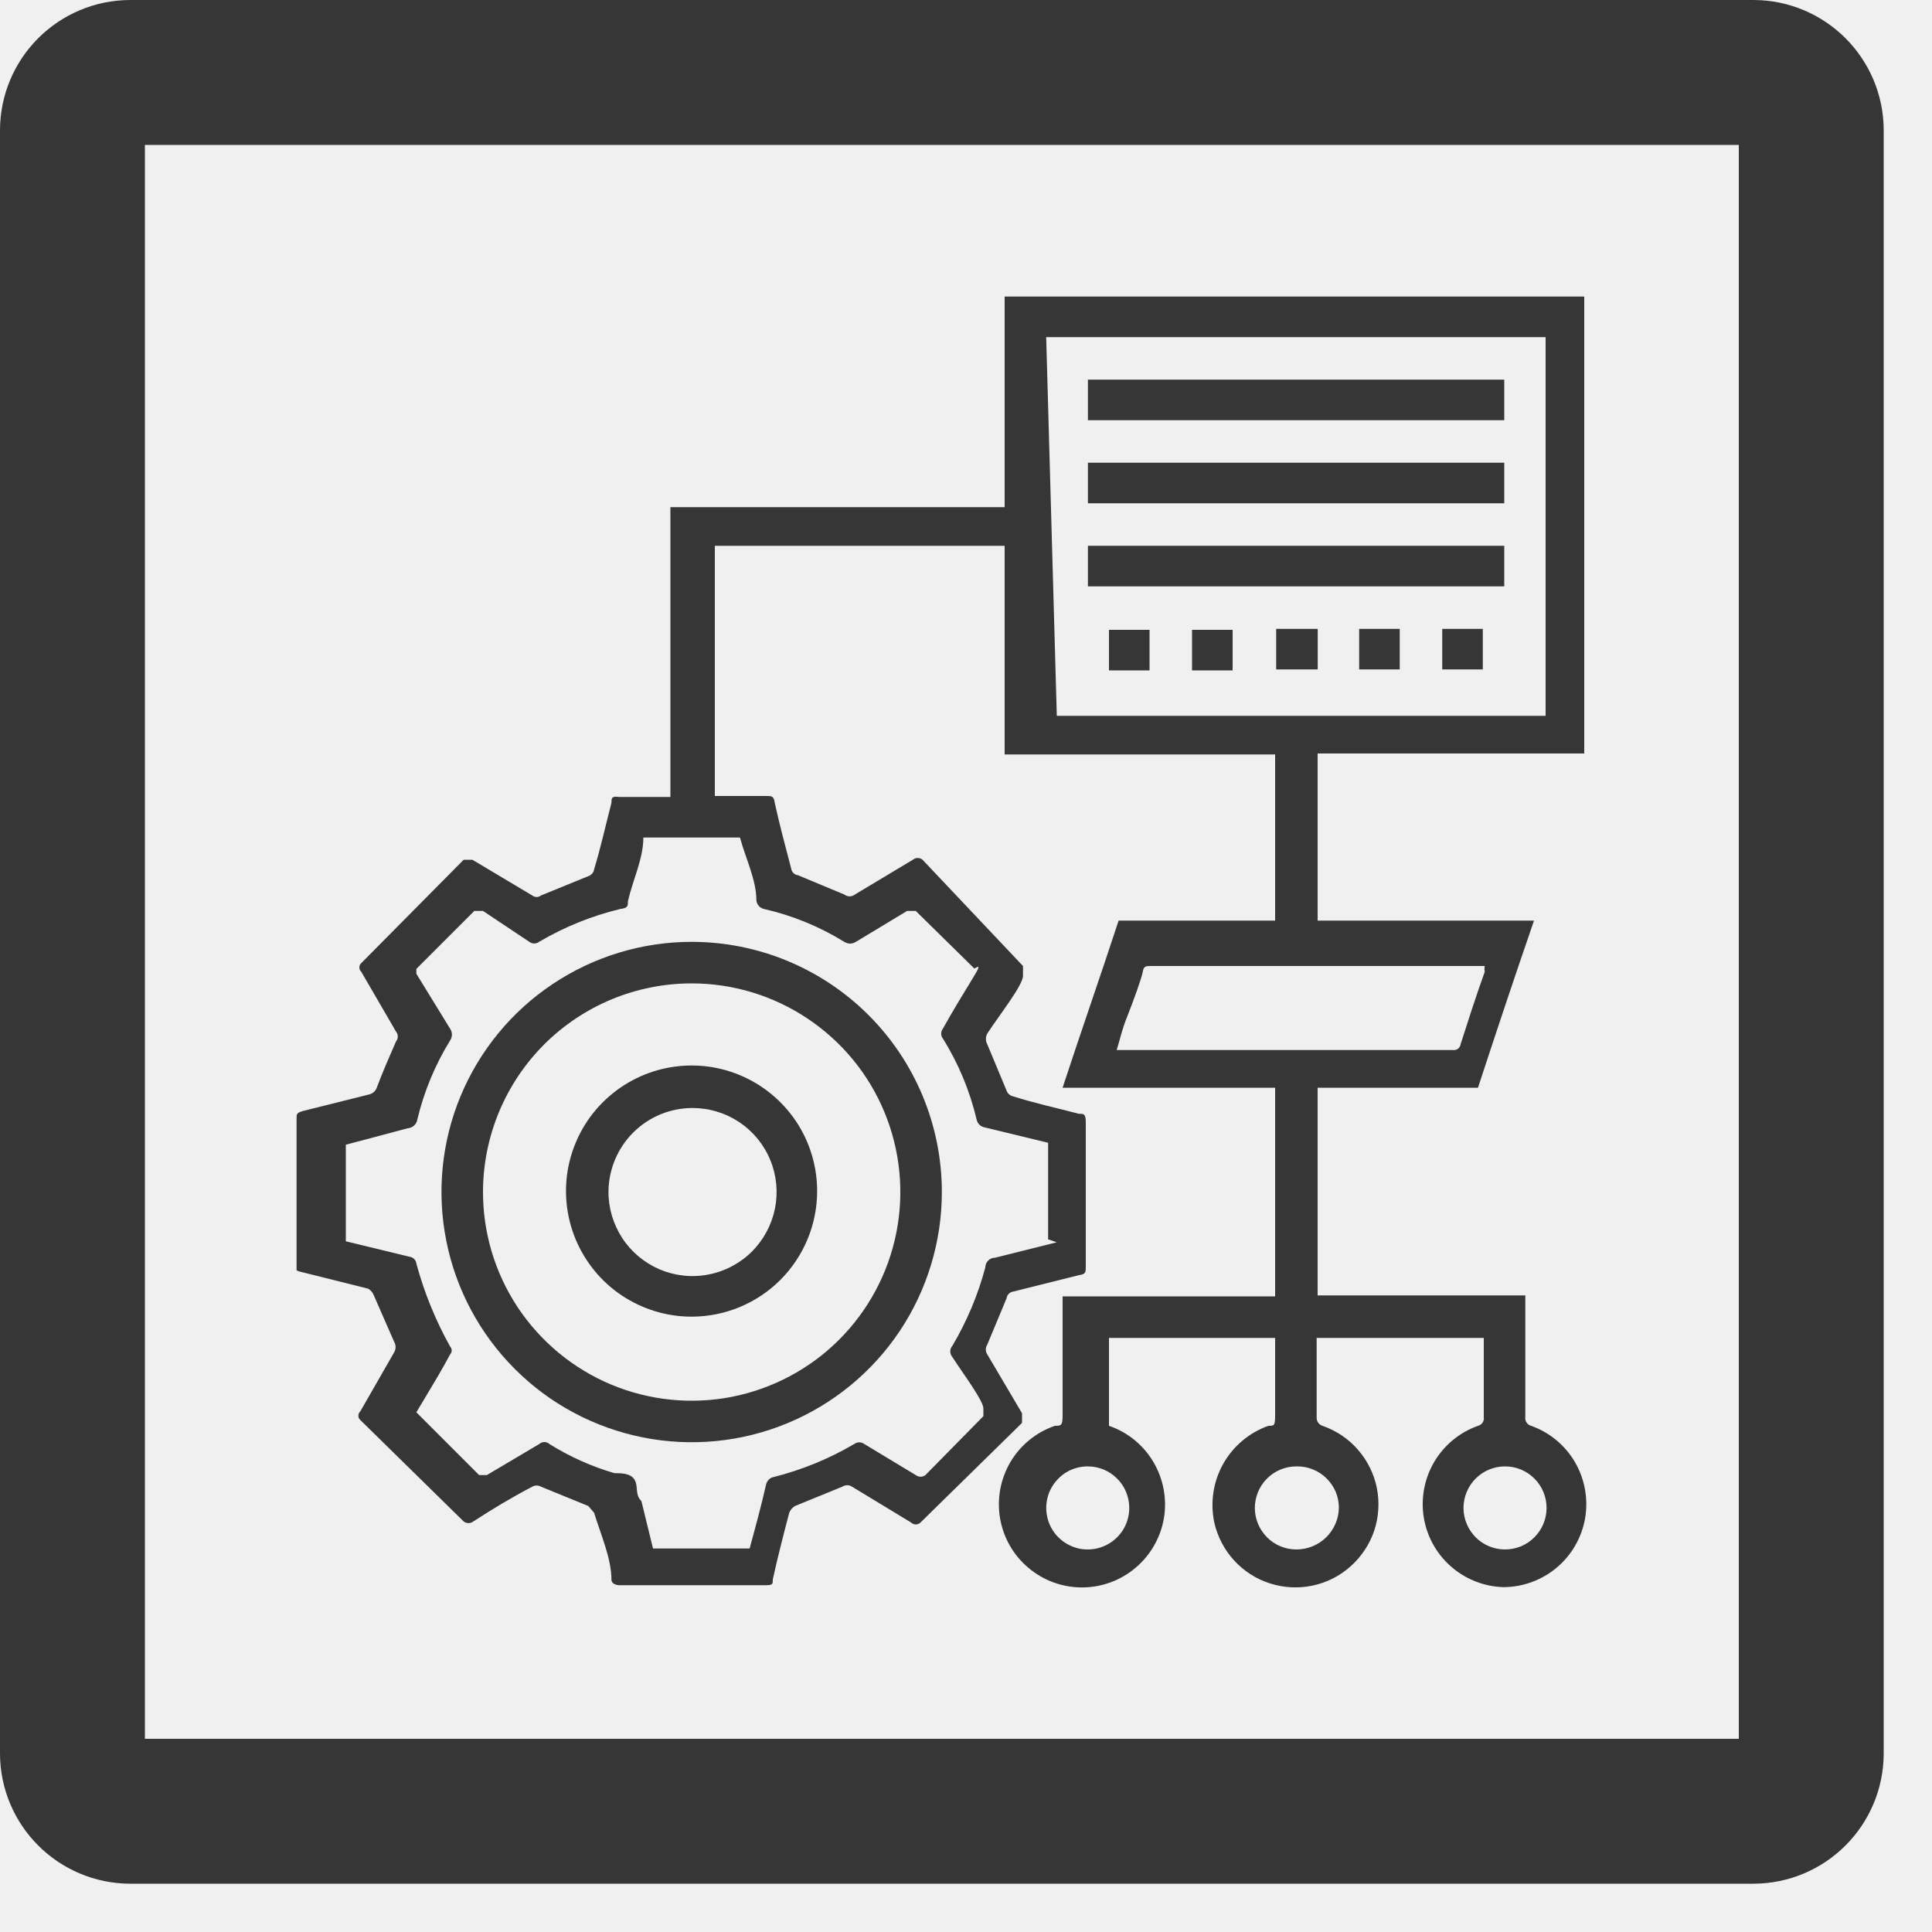
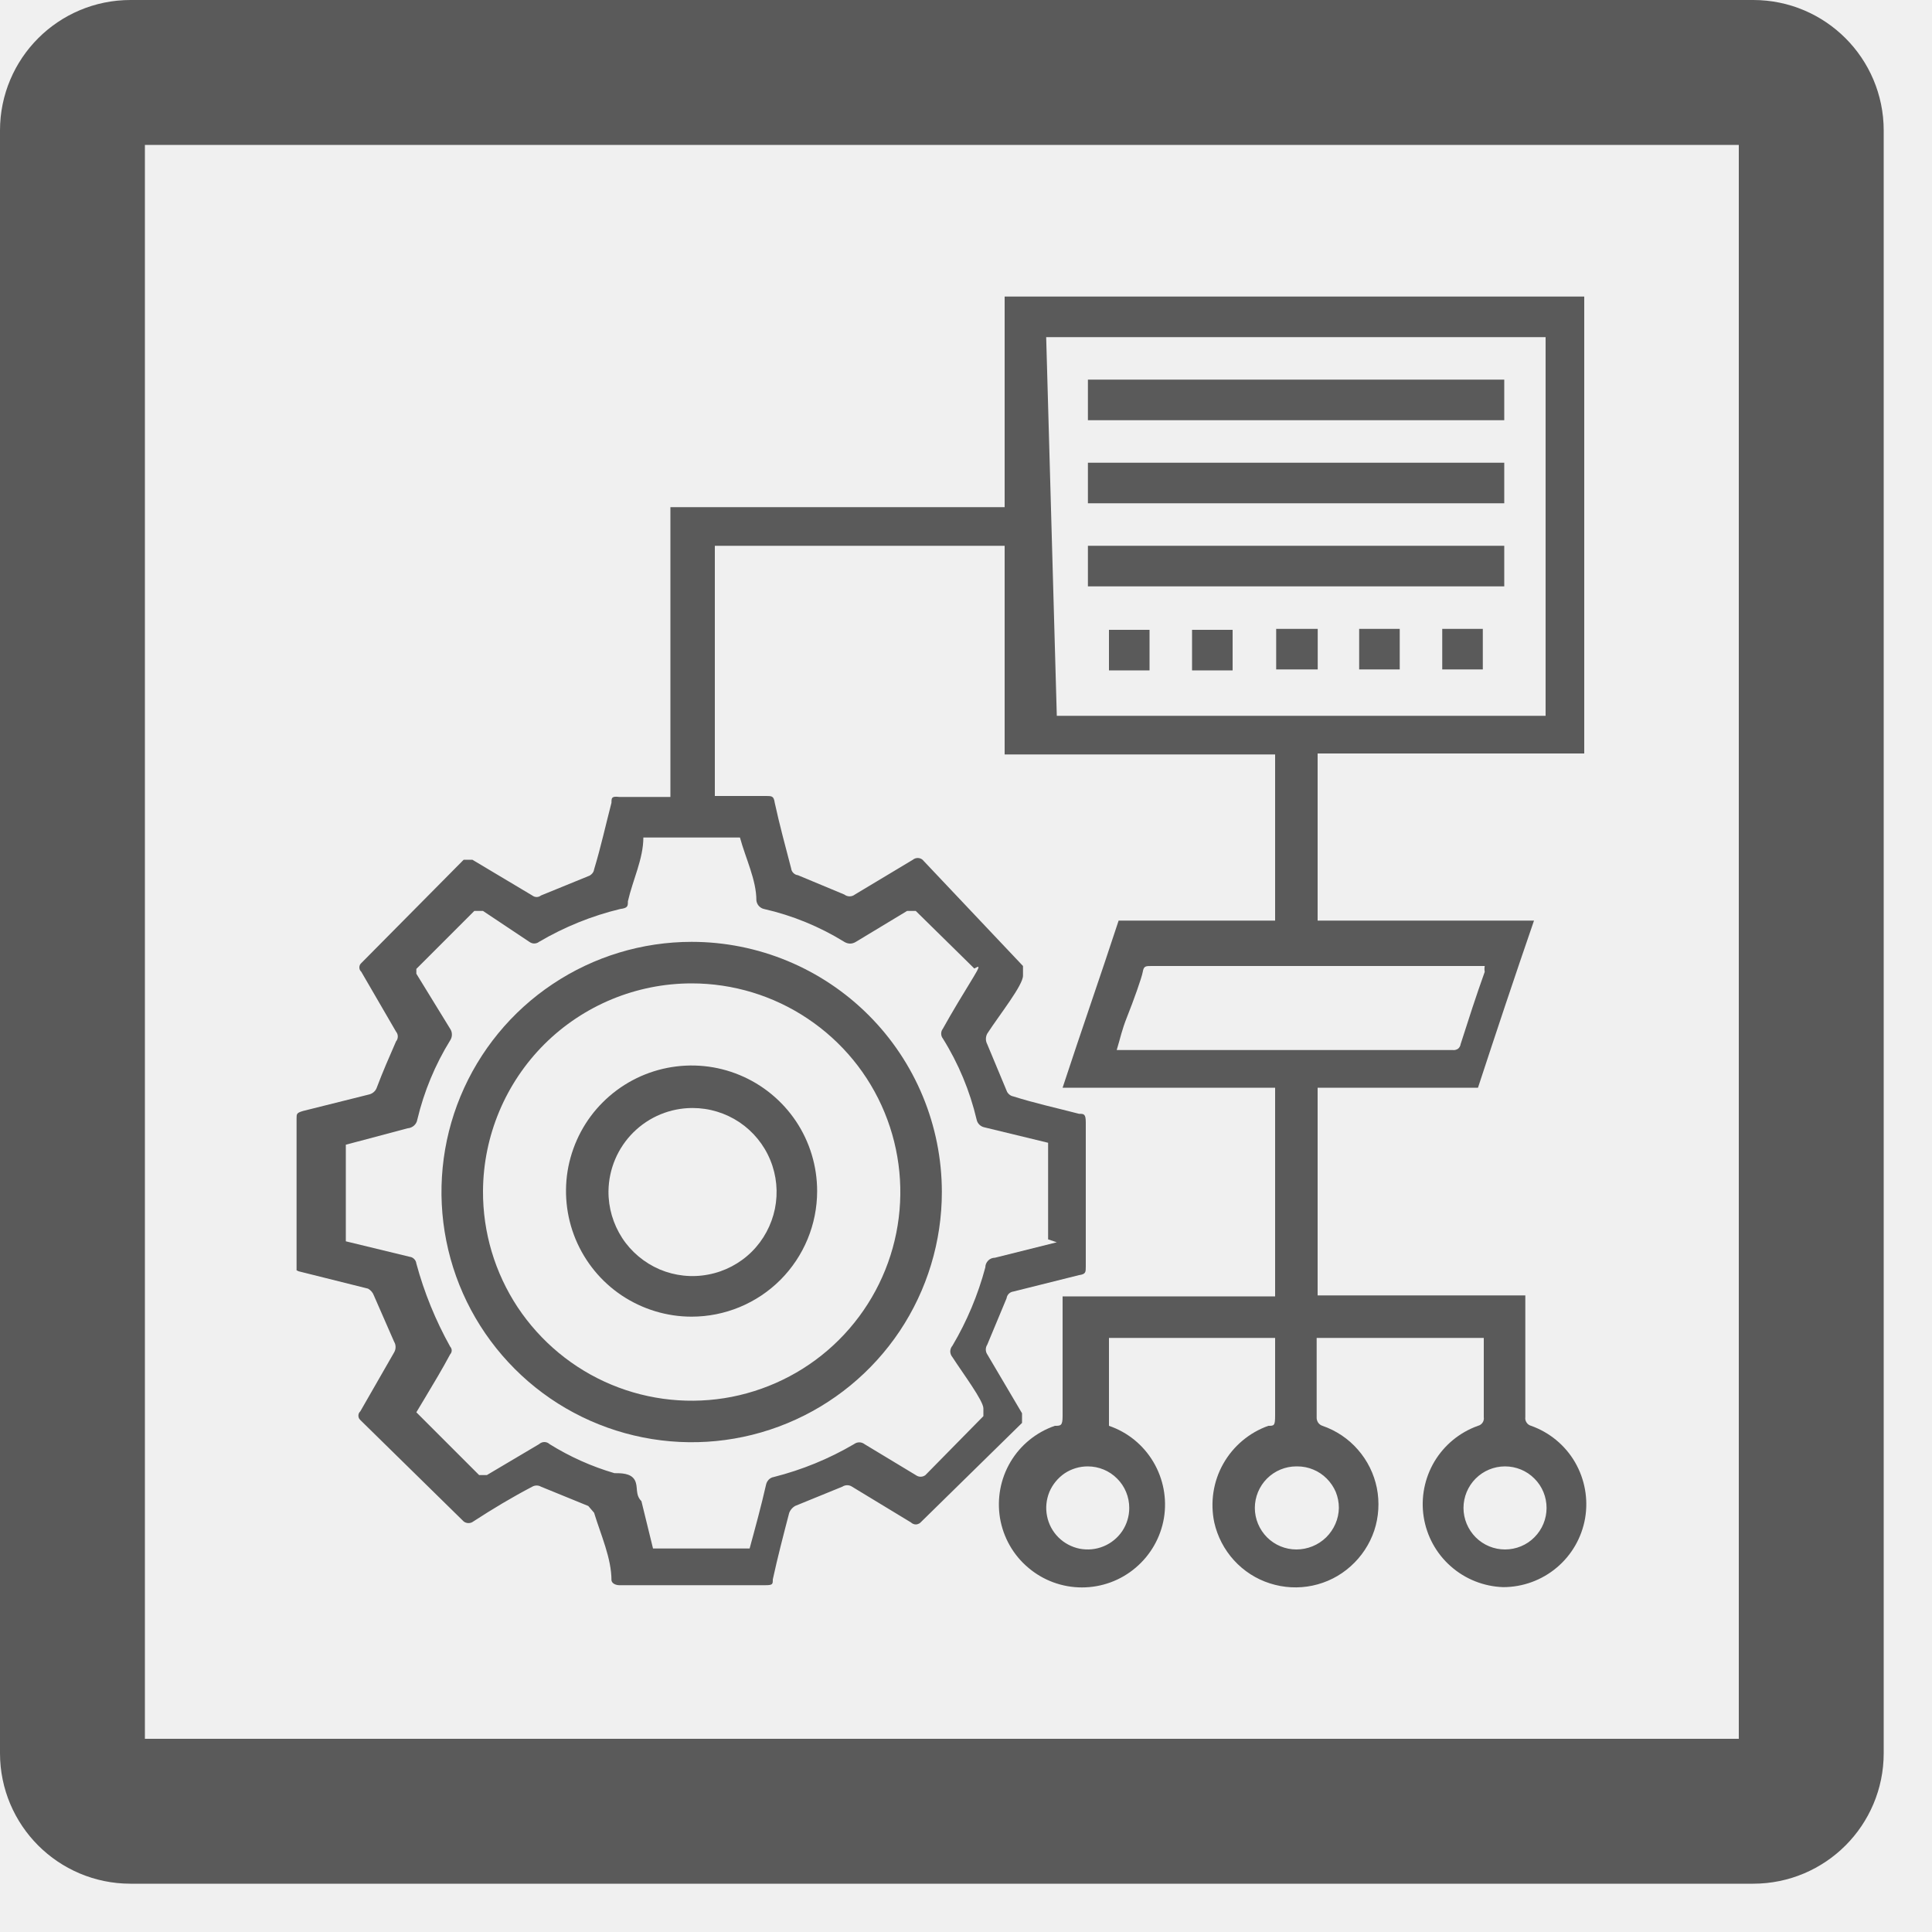
<svg xmlns="http://www.w3.org/2000/svg" width="20" height="20" viewBox="0 0 20 20" fill="none">
  <g clip-path="url(#clip0_241_318)">
-     <path d="M3.07 13.15V13.09C3.07 12.59 3.07 12.09 3.07 11.58C3.07 11.53 3.07 11.52 3.14 11.5L3.82 11.33C3.838 11.326 3.855 11.317 3.869 11.305C3.883 11.293 3.894 11.277 3.9 11.26C3.96 11.1 4.03 10.94 4.1 10.78C4.112 10.766 4.118 10.748 4.118 10.73C4.118 10.712 4.112 10.694 4.1 10.68L3.74 10.06C3.734 10.054 3.729 10.047 3.725 10.04C3.722 10.032 3.72 10.023 3.72 10.015C3.72 10.006 3.722 9.998 3.725 9.99C3.729 9.982 3.734 9.975 3.74 9.97L4.8 8.9C4.8 8.9 4.8 8.9 4.89 8.9L5.51 9.27C5.523 9.28 5.539 9.286 5.555 9.286C5.572 9.286 5.588 9.28 5.6 9.27L6.09 9.07C6.106 9.065 6.119 9.055 6.13 9.043C6.141 9.031 6.148 9.016 6.15 9C6.22 8.77 6.27 8.54 6.33 8.31C6.33 8.26 6.33 8.24 6.41 8.25H6.94V5.25H10.4V3.07H16.4V7.8H13.64V9.53H15.88C15.68 10.11 15.49 10.68 15.3 11.26H13.64V13.41H15.79V14.67C15.787 14.69 15.792 14.71 15.803 14.726C15.814 14.743 15.831 14.755 15.85 14.76C16.041 14.828 16.202 14.961 16.304 15.136C16.406 15.312 16.443 15.517 16.409 15.717C16.374 15.917 16.27 16.098 16.115 16.228C15.959 16.359 15.763 16.43 15.56 16.43C15.36 16.423 15.168 16.347 15.018 16.214C14.868 16.082 14.769 15.901 14.738 15.703C14.707 15.505 14.747 15.302 14.849 15.13C14.952 14.958 15.111 14.827 15.3 14.76C15.32 14.755 15.337 14.743 15.348 14.726C15.359 14.71 15.363 14.69 15.36 14.67V13.85H13.63V13.93C13.63 14.18 13.63 14.43 13.63 14.68C13.63 14.68 13.63 14.74 13.69 14.76C13.832 14.809 13.959 14.894 14.057 15.007C14.156 15.12 14.223 15.256 14.253 15.403C14.282 15.55 14.273 15.703 14.226 15.845C14.178 15.987 14.094 16.114 13.982 16.214C13.871 16.314 13.735 16.383 13.588 16.414C13.441 16.445 13.289 16.437 13.146 16.391C13.004 16.346 12.875 16.263 12.774 16.152C12.673 16.041 12.603 15.906 12.57 15.76C12.527 15.554 12.559 15.338 12.662 15.155C12.765 14.971 12.932 14.83 13.13 14.76C13.19 14.76 13.2 14.76 13.2 14.65V13.85H11.48V14.68C11.48 14.68 11.48 14.74 11.48 14.76C11.673 14.826 11.835 14.958 11.939 15.133C12.043 15.308 12.082 15.514 12.049 15.715C12.015 15.916 11.911 16.098 11.756 16.229C11.601 16.361 11.404 16.433 11.2 16.433C10.997 16.433 10.8 16.361 10.645 16.229C10.489 16.098 10.386 15.916 10.352 15.715C10.319 15.514 10.357 15.308 10.461 15.133C10.565 14.958 10.728 14.826 10.92 14.76C10.98 14.76 11 14.76 11 14.66C11 14.27 11 13.88 11 13.49V13.42H13.2V11.26H11C11.19 10.68 11.39 10.11 11.58 9.53H13.2V7.81H10.4V5.65H7.4V8.24H7.93C7.99 8.24 8.01 8.24 8.02 8.31C8.07 8.54 8.13 8.76 8.19 8.99C8.192 9.008 8.2 9.024 8.213 9.037C8.226 9.05 8.242 9.058 8.26 9.06L8.74 9.26C8.756 9.272 8.775 9.279 8.795 9.279C8.815 9.279 8.835 9.272 8.85 9.26L9.45 8.9C9.464 8.888 9.482 8.882 9.5 8.882C9.518 8.882 9.536 8.888 9.55 8.9L10.59 10C10.59 10 10.59 10 10.59 10.1C10.59 10.2 10.35 10.5 10.22 10.7C10.211 10.716 10.206 10.736 10.206 10.755C10.206 10.774 10.211 10.793 10.22 10.81L10.42 11.29C10.425 11.305 10.435 11.319 10.447 11.329C10.459 11.34 10.474 11.347 10.49 11.35C10.71 11.42 10.94 11.47 11.17 11.53C11.22 11.53 11.24 11.53 11.24 11.62V13.11C11.24 13.17 11.24 13.19 11.17 13.2L10.49 13.37C10.473 13.372 10.456 13.38 10.443 13.393C10.431 13.405 10.422 13.422 10.42 13.44L10.22 13.92C10.21 13.935 10.205 13.952 10.205 13.97C10.205 13.988 10.21 14.005 10.22 14.02L10.58 14.63C10.58 14.63 10.58 14.69 10.58 14.73L9.53 15.76C9.524 15.767 9.516 15.772 9.507 15.775C9.499 15.779 9.49 15.781 9.48 15.781C9.471 15.781 9.462 15.779 9.453 15.775C9.445 15.772 9.437 15.767 9.43 15.76L8.82 15.39C8.806 15.38 8.788 15.375 8.77 15.375C8.753 15.375 8.735 15.38 8.72 15.39L8.23 15.59C8.203 15.606 8.182 15.63 8.17 15.66C8.11 15.89 8.05 16.12 8 16.35C8 16.4 8 16.41 7.92 16.41H6.41C6.41 16.41 6.34 16.41 6.33 16.36C6.33 16.13 6.22 15.89 6.15 15.66C6.15 15.66 6.15 15.66 6.09 15.59L5.6 15.39C5.587 15.382 5.571 15.378 5.555 15.378C5.54 15.378 5.524 15.382 5.51 15.39C5.3 15.5 5.1 15.62 4.9 15.75C4.886 15.761 4.868 15.767 4.85 15.767C4.832 15.767 4.814 15.761 4.8 15.75L3.73 14.7C3.724 14.694 3.719 14.687 3.715 14.68C3.712 14.672 3.71 14.663 3.71 14.655C3.71 14.646 3.712 14.638 3.715 14.63C3.719 14.622 3.724 14.616 3.73 14.61L4.08 14C4.09 13.983 4.095 13.964 4.095 13.945C4.095 13.925 4.09 13.906 4.08 13.89L3.87 13.41C3.859 13.38 3.838 13.356 3.81 13.34L3.09 13.16M10.85 12.83V11.83L10.19 11.67C10.171 11.666 10.152 11.656 10.138 11.642C10.124 11.628 10.114 11.61 10.11 11.59C10.04 11.293 9.922 11.009 9.76 10.75C9.749 10.736 9.743 10.718 9.743 10.7C9.743 10.682 9.749 10.664 9.76 10.65C9.86 10.47 9.97 10.29 10.08 10.11C10.19 9.93 10.08 10.05 10.08 10.02L9.48 9.43C9.48 9.43 9.43 9.43 9.39 9.43L8.86 9.75C8.842 9.761 8.822 9.768 8.8 9.768C8.779 9.768 8.758 9.761 8.74 9.75C8.484 9.592 8.204 9.477 7.91 9.41C7.889 9.406 7.87 9.394 7.855 9.378C7.841 9.362 7.832 9.341 7.83 9.32C7.83 9.11 7.72 8.89 7.66 8.67H6.66C6.66 8.89 6.55 9.11 6.5 9.33C6.5 9.38 6.5 9.4 6.42 9.41C6.125 9.481 5.842 9.596 5.58 9.75C5.566 9.761 5.548 9.767 5.53 9.767C5.512 9.767 5.495 9.761 5.48 9.75L5 9.43C5 9.43 4.94 9.43 4.91 9.43L4.31 10.03V10.08L4.66 10.65C4.672 10.668 4.678 10.688 4.678 10.71C4.678 10.731 4.672 10.752 4.66 10.77C4.504 11.023 4.389 11.3 4.32 11.59C4.316 11.614 4.304 11.636 4.286 11.652C4.268 11.668 4.245 11.678 4.22 11.68L3.58 11.85V12.85L4.24 13.01C4.258 13.012 4.275 13.02 4.287 13.033C4.3 13.045 4.308 13.062 4.31 13.08C4.391 13.38 4.509 13.669 4.66 13.94C4.67 13.951 4.676 13.965 4.676 13.98C4.676 13.995 4.67 14.009 4.66 14.02C4.58 14.17 4.49 14.32 4.4 14.47L4.31 14.62L4.96 15.27C4.96 15.27 4.96 15.27 5.04 15.27L5.58 14.95C5.595 14.936 5.615 14.928 5.635 14.928C5.656 14.928 5.675 14.936 5.69 14.95C5.899 15.08 6.124 15.181 6.36 15.25C6.43 15.25 6.53 15.25 6.57 15.32C6.61 15.39 6.57 15.47 6.64 15.54L6.76 16.03H7.76C7.82 15.81 7.88 15.59 7.93 15.37C7.934 15.35 7.944 15.332 7.958 15.317C7.972 15.303 7.99 15.293 8.01 15.29C8.302 15.216 8.581 15.102 8.84 14.95C8.856 14.938 8.875 14.931 8.895 14.931C8.915 14.931 8.935 14.938 8.95 14.95L9.48 15.27C9.495 15.281 9.512 15.287 9.53 15.287C9.548 15.287 9.566 15.281 9.58 15.27L10.18 14.66C10.18 14.66 10.18 14.66 10.18 14.58C10.18 14.5 9.97 14.22 9.86 14.05C9.846 14.033 9.837 14.012 9.837 13.99C9.837 13.968 9.846 13.946 9.86 13.93C10.01 13.677 10.124 13.404 10.2 13.12C10.2 13.093 10.211 13.068 10.23 13.049C10.248 13.03 10.274 13.02 10.3 13.02L10.94 12.86M10.94 7.41H16V3.49H10.83L10.94 7.41ZM11.67 10.87H15.04C15.05 10.871 15.059 10.871 15.068 10.868C15.077 10.866 15.085 10.862 15.093 10.857C15.1 10.851 15.107 10.844 15.111 10.836C15.116 10.828 15.119 10.819 15.12 10.81C15.2 10.56 15.28 10.31 15.37 10.06C15.366 10.04 15.366 10.02 15.37 10H11.92C11.86 10 11.84 10 11.83 10.06C11.82 10.12 11.73 10.37 11.67 10.52C11.61 10.67 11.6 10.74 11.56 10.87M11.26 15.18C11.175 15.18 11.092 15.205 11.021 15.252C10.951 15.3 10.896 15.367 10.863 15.445C10.831 15.524 10.822 15.61 10.839 15.694C10.855 15.777 10.896 15.854 10.956 15.914C11.016 15.974 11.093 16.015 11.176 16.032C11.26 16.048 11.346 16.04 11.425 16.007C11.503 15.975 11.571 15.919 11.618 15.849C11.665 15.778 11.69 15.695 11.69 15.61C11.69 15.496 11.645 15.386 11.564 15.306C11.484 15.225 11.374 15.18 11.26 15.18ZM13.42 15.18C13.306 15.18 13.197 15.225 13.116 15.306C13.036 15.386 12.99 15.496 12.99 15.61C12.99 15.724 13.036 15.833 13.116 15.914C13.197 15.995 13.306 16.04 13.42 16.04C13.535 16.04 13.646 15.995 13.728 15.915C13.81 15.834 13.858 15.725 13.86 15.61C13.86 15.553 13.849 15.497 13.828 15.445C13.806 15.393 13.774 15.346 13.734 15.306C13.694 15.266 13.647 15.234 13.595 15.213C13.543 15.191 13.487 15.18 13.43 15.18M15.58 16.04C15.694 16.04 15.804 15.995 15.884 15.914C15.965 15.833 16.01 15.724 16.01 15.61C16.01 15.496 15.965 15.386 15.884 15.306C15.804 15.225 15.694 15.18 15.58 15.18C15.466 15.18 15.357 15.225 15.276 15.306C15.196 15.386 15.15 15.496 15.15 15.61C15.15 15.724 15.196 15.833 15.276 15.914C15.357 15.995 15.466 16.04 15.58 16.04Z" fill="#363636" />
-     <path d="M9.75 12.34C9.75 12.852 9.598 13.353 9.314 13.779C9.029 14.205 8.625 14.537 8.151 14.733C7.678 14.929 7.157 14.98 6.655 14.88C6.153 14.78 5.691 14.534 5.329 14.171C4.967 13.809 4.72 13.348 4.62 12.845C4.52 12.343 4.571 11.822 4.767 11.349C4.963 10.876 5.295 10.471 5.721 10.187C6.147 9.902 6.648 9.75 7.16 9.75C7.847 9.75 8.506 10.023 8.992 10.509C9.477 10.994 9.75 11.653 9.75 12.34ZM5 12.33C4.998 12.758 5.123 13.176 5.359 13.533C5.596 13.889 5.932 14.168 6.327 14.333C6.721 14.498 7.156 14.542 7.576 14.46C7.995 14.377 8.381 14.173 8.684 13.871C8.987 13.569 9.194 13.184 9.278 12.765C9.362 12.346 9.32 11.911 9.157 11.516C8.994 11.12 8.717 10.783 8.361 10.545C8.006 10.307 7.588 10.18 7.16 10.18C6.589 10.18 6.041 10.406 5.636 10.809C5.232 11.212 5.003 11.759 5 12.33Z" fill="#363636" />
-     <path d="M15.572 3.93H11.262V4.35H15.572V3.93Z" fill="#363636" />
-     <path d="M15.572 4.79H11.262V5.21H15.572V4.79Z" fill="#363636" />
-     <path d="M15.572 5.65H11.262V6.07H15.572V5.65Z" fill="#363636" />
-     <path d="M11.9 6.52H11.48V6.94H11.9V6.52Z" fill="#363636" />
-     <path d="M12.76 6.52H12.34V6.94H12.76V6.52Z" fill="#363636" />
-     <path d="M13.641 6.51H13.211V6.93H13.641V6.51Z" fill="#363636" />
-     <path d="M14.49 6.51H14.07V6.93H14.49V6.51Z" fill="#363636" />
-     <path d="M15.35 6.51H14.93V6.93H15.35V6.51Z" fill="#363636" />
-     <path d="M7.159 13.63C6.902 13.63 6.651 13.553 6.437 13.411C6.223 13.268 6.057 13.065 5.958 12.827C5.86 12.59 5.834 12.328 5.884 12.076C5.935 11.824 6.058 11.592 6.24 11.411C6.422 11.229 6.654 11.105 6.906 11.055C7.158 11.005 7.419 11.03 7.657 11.129C7.894 11.227 8.097 11.394 8.24 11.607C8.383 11.821 8.459 12.073 8.459 12.33C8.459 12.675 8.322 13.005 8.079 13.249C7.835 13.493 7.504 13.63 7.159 13.63ZM6.299 12.33C6.297 12.502 6.347 12.671 6.441 12.816C6.535 12.96 6.671 13.073 6.829 13.141C6.988 13.208 7.163 13.227 7.333 13.194C7.502 13.162 7.658 13.08 7.781 12.959C7.904 12.837 7.987 12.682 8.022 12.513C8.056 12.344 8.04 12.169 7.974 12.009C7.909 11.85 7.797 11.713 7.654 11.617C7.51 11.521 7.342 11.47 7.169 11.47C6.94 11.47 6.721 11.56 6.558 11.721C6.395 11.882 6.302 12.101 6.299 12.33Z" fill="#363636" />
-     <path d="M18.15 0.75H1.35C1.019 0.75 0.75 1.019 0.75 1.35V18.15C0.75 18.481 1.019 18.75 1.35 18.75H18.15C18.481 18.75 18.75 18.481 18.75 18.15V1.35C18.75 1.019 18.481 0.75 18.15 0.75Z" stroke="#363636" stroke-width="1.5" />
+     <path d="M3.07 13.15V13.09C3.07 12.59 3.07 12.09 3.07 11.58C3.07 11.53 3.07 11.52 3.14 11.5L3.82 11.33C3.838 11.326 3.855 11.317 3.869 11.305C3.883 11.293 3.894 11.277 3.9 11.26C3.96 11.1 4.03 10.94 4.1 10.78C4.112 10.766 4.118 10.748 4.118 10.73C4.118 10.712 4.112 10.694 4.1 10.68L3.74 10.06C3.734 10.054 3.729 10.047 3.725 10.04C3.722 10.032 3.72 10.023 3.72 10.015C3.72 10.006 3.722 9.998 3.725 9.99C3.729 9.982 3.734 9.975 3.74 9.97L4.8 8.9C4.8 8.9 4.8 8.9 4.89 8.9L5.51 9.27C5.523 9.28 5.539 9.286 5.555 9.286C5.572 9.286 5.588 9.28 5.6 9.27L6.09 9.07C6.106 9.065 6.119 9.055 6.13 9.043C6.141 9.031 6.148 9.016 6.15 9C6.22 8.77 6.27 8.54 6.33 8.31C6.33 8.26 6.33 8.24 6.41 8.25H6.94V5.25H10.4V3.07H16.4V7.8H13.64V9.53H15.88C15.68 10.11 15.49 10.68 15.3 11.26H13.64V13.41H15.79V14.67C15.787 14.69 15.792 14.71 15.803 14.726C15.814 14.743 15.831 14.755 15.85 14.76C16.041 14.828 16.202 14.961 16.304 15.136C16.406 15.312 16.443 15.517 16.409 15.717C16.374 15.917 16.27 16.098 16.115 16.228C15.959 16.359 15.763 16.43 15.56 16.43C15.36 16.423 15.168 16.347 15.018 16.214C14.868 16.082 14.769 15.901 14.738 15.703C14.707 15.505 14.747 15.302 14.849 15.13C14.952 14.958 15.111 14.827 15.3 14.76C15.32 14.755 15.337 14.743 15.348 14.726C15.359 14.71 15.363 14.69 15.36 14.67V13.85H13.63V13.93C13.63 14.18 13.63 14.43 13.63 14.68C13.63 14.68 13.63 14.74 13.69 14.76C13.832 14.809 13.959 14.894 14.057 15.007C14.156 15.12 14.223 15.256 14.253 15.403C14.282 15.55 14.273 15.703 14.226 15.845C14.178 15.987 14.094 16.114 13.982 16.214C13.871 16.314 13.735 16.383 13.588 16.414C13.441 16.445 13.289 16.437 13.146 16.391C13.004 16.346 12.875 16.263 12.774 16.152C12.673 16.041 12.603 15.906 12.57 15.76C12.527 15.554 12.559 15.338 12.662 15.155C12.765 14.971 12.932 14.83 13.13 14.76C13.19 14.76 13.2 14.76 13.2 14.65V13.85H11.48V14.68C11.48 14.68 11.48 14.74 11.48 14.76C11.673 14.826 11.835 14.958 11.939 15.133C12.043 15.308 12.082 15.514 12.049 15.715C12.015 15.916 11.911 16.098 11.756 16.229C11.601 16.361 11.404 16.433 11.2 16.433C10.997 16.433 10.8 16.361 10.645 16.229C10.489 16.098 10.386 15.916 10.352 15.715C10.319 15.514 10.357 15.308 10.461 15.133C10.565 14.958 10.728 14.826 10.92 14.76C10.98 14.76 11 14.76 11 14.66C11 14.27 11 13.88 11 13.49V13.42H13.2V11.26H11C11.19 10.68 11.39 10.11 11.58 9.53H13.2V7.81H10.4V5.65H7.4V8.24H7.93C7.99 8.24 8.01 8.24 8.02 8.31C8.07 8.54 8.13 8.76 8.19 8.99C8.192 9.008 8.2 9.024 8.213 9.037C8.226 9.05 8.242 9.058 8.26 9.06L8.74 9.26C8.756 9.272 8.775 9.279 8.795 9.279C8.815 9.279 8.835 9.272 8.85 9.26L9.45 8.9C9.464 8.888 9.482 8.882 9.5 8.882C9.518 8.882 9.536 8.888 9.55 8.9L10.59 10C10.59 10 10.59 10 10.59 10.1C10.59 10.2 10.35 10.5 10.22 10.7C10.211 10.716 10.206 10.736 10.206 10.755C10.206 10.774 10.211 10.793 10.22 10.81L10.42 11.29C10.425 11.305 10.435 11.319 10.447 11.329C10.459 11.34 10.474 11.347 10.49 11.35C10.71 11.42 10.94 11.47 11.17 11.53C11.22 11.53 11.24 11.53 11.24 11.62V13.11C11.24 13.17 11.24 13.19 11.17 13.2L10.49 13.37C10.473 13.372 10.456 13.38 10.443 13.393C10.431 13.405 10.422 13.422 10.42 13.44L10.22 13.92C10.21 13.935 10.205 13.952 10.205 13.97C10.205 13.988 10.21 14.005 10.22 14.02L10.58 14.63C10.58 14.63 10.58 14.69 10.58 14.73L9.53 15.76C9.524 15.767 9.516 15.772 9.507 15.775C9.499 15.779 9.49 15.781 9.48 15.781C9.471 15.781 9.462 15.779 9.453 15.775C9.445 15.772 9.437 15.767 9.43 15.76L8.82 15.39C8.806 15.38 8.788 15.375 8.77 15.375C8.753 15.375 8.735 15.38 8.72 15.39L8.23 15.59C8.203 15.606 8.182 15.63 8.17 15.66C8.11 15.89 8.05 16.12 8 16.35C8 16.4 8 16.41 7.92 16.41H6.41C6.41 16.41 6.34 16.41 6.33 16.36C6.33 16.13 6.22 15.89 6.15 15.66C6.15 15.66 6.15 15.66 6.09 15.59L5.6 15.39C5.587 15.382 5.571 15.378 5.555 15.378C5.54 15.378 5.524 15.382 5.51 15.39C5.3 15.5 5.1 15.62 4.9 15.75C4.886 15.761 4.868 15.767 4.85 15.767C4.832 15.767 4.814 15.761 4.8 15.75L3.73 14.7C3.724 14.694 3.719 14.687 3.715 14.68C3.712 14.672 3.71 14.663 3.71 14.655C3.71 14.646 3.712 14.638 3.715 14.63C3.719 14.622 3.724 14.616 3.73 14.61L4.08 14C4.09 13.983 4.095 13.964 4.095 13.945C4.095 13.925 4.09 13.906 4.08 13.89L3.87 13.41C3.859 13.38 3.838 13.356 3.81 13.34L3.09 13.16M10.85 12.83V11.83L10.19 11.67C10.171 11.666 10.152 11.656 10.138 11.642C10.124 11.628 10.114 11.61 10.11 11.59C10.04 11.293 9.922 11.009 9.76 10.75C9.749 10.736 9.743 10.718 9.743 10.7C9.743 10.682 9.749 10.664 9.76 10.65C9.86 10.47 9.97 10.29 10.08 10.11C10.19 9.93 10.08 10.05 10.08 10.02L9.48 9.43C9.48 9.43 9.43 9.43 9.39 9.43L8.86 9.75C8.842 9.761 8.822 9.768 8.8 9.768C8.779 9.768 8.758 9.761 8.74 9.75C8.484 9.592 8.204 9.477 7.91 9.41C7.889 9.406 7.87 9.394 7.855 9.378C7.841 9.362 7.832 9.341 7.83 9.32C7.83 9.11 7.72 8.89 7.66 8.67H6.66C6.66 8.89 6.55 9.11 6.5 9.33C6.5 9.38 6.5 9.4 6.42 9.41C6.125 9.481 5.842 9.596 5.58 9.75C5.566 9.761 5.548 9.767 5.53 9.767C5.512 9.767 5.495 9.761 5.48 9.75L5 9.43C5 9.43 4.94 9.43 4.91 9.43L4.31 10.03V10.08L4.66 10.65C4.672 10.668 4.678 10.688 4.678 10.71C4.678 10.731 4.672 10.752 4.66 10.77C4.504 11.023 4.389 11.3 4.32 11.59C4.316 11.614 4.304 11.636 4.286 11.652C4.268 11.668 4.245 11.678 4.22 11.68L3.58 11.85V12.85L4.24 13.01C4.258 13.012 4.275 13.02 4.287 13.033C4.3 13.045 4.308 13.062 4.31 13.08C4.391 13.38 4.509 13.669 4.66 13.94C4.67 13.951 4.676 13.965 4.676 13.98C4.676 13.995 4.67 14.009 4.66 14.02C4.58 14.17 4.49 14.32 4.4 14.47L4.31 14.62L4.96 15.27C4.96 15.27 4.96 15.27 5.04 15.27L5.58 14.95C5.595 14.936 5.615 14.928 5.635 14.928C5.656 14.928 5.675 14.936 5.69 14.95C5.899 15.08 6.124 15.181 6.36 15.25C6.43 15.25 6.53 15.25 6.57 15.32C6.61 15.39 6.57 15.47 6.64 15.54L6.76 16.03H7.76C7.82 15.81 7.88 15.59 7.93 15.37C7.934 15.35 7.944 15.332 7.958 15.317C7.972 15.303 7.99 15.293 8.01 15.29C8.302 15.216 8.581 15.102 8.84 14.95C8.856 14.938 8.875 14.931 8.895 14.931C8.915 14.931 8.935 14.938 8.95 14.95L9.48 15.27C9.495 15.281 9.512 15.287 9.53 15.287C9.548 15.287 9.566 15.281 9.58 15.27L10.18 14.66C10.18 14.66 10.18 14.66 10.18 14.58C10.18 14.5 9.97 14.22 9.86 14.05C9.846 14.033 9.837 14.012 9.837 13.99C9.837 13.968 9.846 13.946 9.86 13.93C10.01 13.677 10.124 13.404 10.2 13.12C10.2 13.093 10.211 13.068 10.23 13.049C10.248 13.03 10.274 13.02 10.3 13.02L10.94 12.86M10.94 7.41H16V3.49H10.83L10.94 7.41ZM11.67 10.87H15.04C15.05 10.871 15.059 10.871 15.068 10.868C15.077 10.866 15.085 10.862 15.093 10.857C15.1 10.851 15.107 10.844 15.111 10.836C15.116 10.828 15.119 10.819 15.12 10.81C15.2 10.56 15.28 10.31 15.37 10.06C15.366 10.04 15.366 10.02 15.37 10H11.92C11.86 10 11.84 10 11.83 10.06C11.82 10.12 11.73 10.37 11.67 10.52C11.61 10.67 11.6 10.74 11.56 10.87M11.26 15.18C11.175 15.18 11.092 15.205 11.021 15.252C10.951 15.3 10.896 15.367 10.863 15.445C10.831 15.524 10.822 15.61 10.839 15.694C10.855 15.777 10.896 15.854 10.956 15.914C11.016 15.974 11.093 16.015 11.176 16.032C11.26 16.048 11.346 16.04 11.425 16.007C11.503 15.975 11.571 15.919 11.618 15.849C11.665 15.778 11.69 15.695 11.69 15.61C11.69 15.496 11.645 15.386 11.564 15.306C11.484 15.225 11.374 15.18 11.26 15.18ZM13.42 15.18C13.306 15.18 13.197 15.225 13.116 15.306C13.036 15.386 12.99 15.496 12.99 15.61C12.99 15.724 13.036 15.833 13.116 15.914C13.197 15.995 13.306 16.04 13.42 16.04C13.535 16.04 13.646 15.995 13.728 15.915C13.81 15.834 13.858 15.725 13.86 15.61C13.86 15.553 13.849 15.497 13.828 15.445C13.806 15.393 13.774 15.346 13.734 15.306C13.694 15.266 13.647 15.234 13.595 15.213C13.543 15.191 13.487 15.18 13.43 15.18M15.58 16.04C15.694 16.04 15.804 15.995 15.884 15.914C15.965 15.833 16.01 15.724 16.01 15.61C16.01 15.496 15.965 15.386 15.884 15.306C15.804 15.225 15.694 15.18 15.58 15.18C15.466 15.18 15.357 15.225 15.276 15.306C15.196 15.386 15.15 15.496 15.15 15.61C15.15 15.724 15.196 15.833 15.276 15.914C15.357 15.995 15.466 16.04 15.58 16.04Z" fill="#5A5A5A" />
+     <path d="M9.75 12.34C9.75 12.852 9.598 13.353 9.314 13.779C9.029 14.205 8.625 14.537 8.151 14.733C7.678 14.929 7.157 14.98 6.655 14.88C6.153 14.78 5.691 14.534 5.329 14.171C4.967 13.809 4.72 13.348 4.62 12.845C4.52 12.343 4.571 11.822 4.767 11.349C4.963 10.876 5.295 10.471 5.721 10.187C6.147 9.902 6.648 9.75 7.16 9.75C7.847 9.75 8.506 10.023 8.992 10.509C9.477 10.994 9.75 11.653 9.75 12.34ZM5 12.33C4.998 12.758 5.123 13.176 5.359 13.533C5.596 13.889 5.932 14.168 6.327 14.333C6.721 14.498 7.156 14.542 7.576 14.46C7.995 14.377 8.381 14.173 8.684 13.871C8.987 13.569 9.194 13.184 9.278 12.765C9.362 12.346 9.32 11.911 9.157 11.516C8.994 11.12 8.717 10.783 8.361 10.545C8.006 10.307 7.588 10.18 7.16 10.18C6.589 10.18 6.041 10.406 5.636 10.809C5.232 11.212 5.003 11.759 5 12.33Z" fill="#5A5A5A" />
+     <path d="M15.572 3.93H11.262V4.35H15.572V3.93Z" fill="#5A5A5A" />
+     <path d="M15.572 4.79H11.262V5.21H15.572V4.79Z" fill="#5A5A5A" />
+     <path d="M15.572 5.65H11.262V6.07H15.572V5.65Z" fill="#5A5A5A" />
+     <path d="M11.9 6.52H11.48V6.94H11.9V6.52Z" fill="#5A5A5A" />
+     <path d="M12.76 6.52H12.34V6.94H12.76V6.52Z" fill="#5A5A5A" />
+     <path d="M13.641 6.51H13.211V6.93H13.641V6.51Z" fill="#5A5A5A" />
+     <path d="M14.49 6.51H14.07V6.93H14.49V6.51Z" fill="#5A5A5A" />
+     <path d="M15.35 6.51H14.93V6.93H15.35V6.51Z" fill="#5A5A5A" />
+     <path d="M7.159 13.63C6.902 13.63 6.651 13.553 6.437 13.411C6.223 13.268 6.057 13.065 5.958 12.827C5.86 12.59 5.834 12.328 5.884 12.076C5.935 11.824 6.058 11.592 6.24 11.411C6.422 11.229 6.654 11.105 6.906 11.055C7.158 11.005 7.419 11.03 7.657 11.129C7.894 11.227 8.097 11.394 8.24 11.607C8.383 11.821 8.459 12.073 8.459 12.33C8.459 12.675 8.322 13.005 8.079 13.249C7.835 13.493 7.504 13.63 7.159 13.63ZM6.299 12.33C6.297 12.502 6.347 12.671 6.441 12.816C6.535 12.96 6.671 13.073 6.829 13.141C6.988 13.208 7.163 13.227 7.333 13.194C7.502 13.162 7.658 13.08 7.781 12.959C7.904 12.837 7.987 12.682 8.022 12.513C8.056 12.344 8.04 12.169 7.974 12.009C7.909 11.85 7.797 11.713 7.654 11.617C7.51 11.521 7.342 11.47 7.169 11.47C6.94 11.47 6.721 11.56 6.558 11.721C6.395 11.882 6.302 12.101 6.299 12.33Z" fill="#5A5A5A" />
+     <path d="M18.15 0.75H1.35C1.019 0.75 0.75 1.019 0.75 1.35V18.15C0.75 18.481 1.019 18.75 1.35 18.75H18.15C18.481 18.75 18.75 18.481 18.75 18.15V1.35C18.75 1.019 18.481 0.75 18.15 0.75Z" stroke="#5A5A5A" stroke-width="1.5" />
  </g>
  <defs>
    <clipPath id="clip0_241_318">
      <rect width="19.5" height="19.5" fill="white" />
    </clipPath>
  </defs>
</svg>
